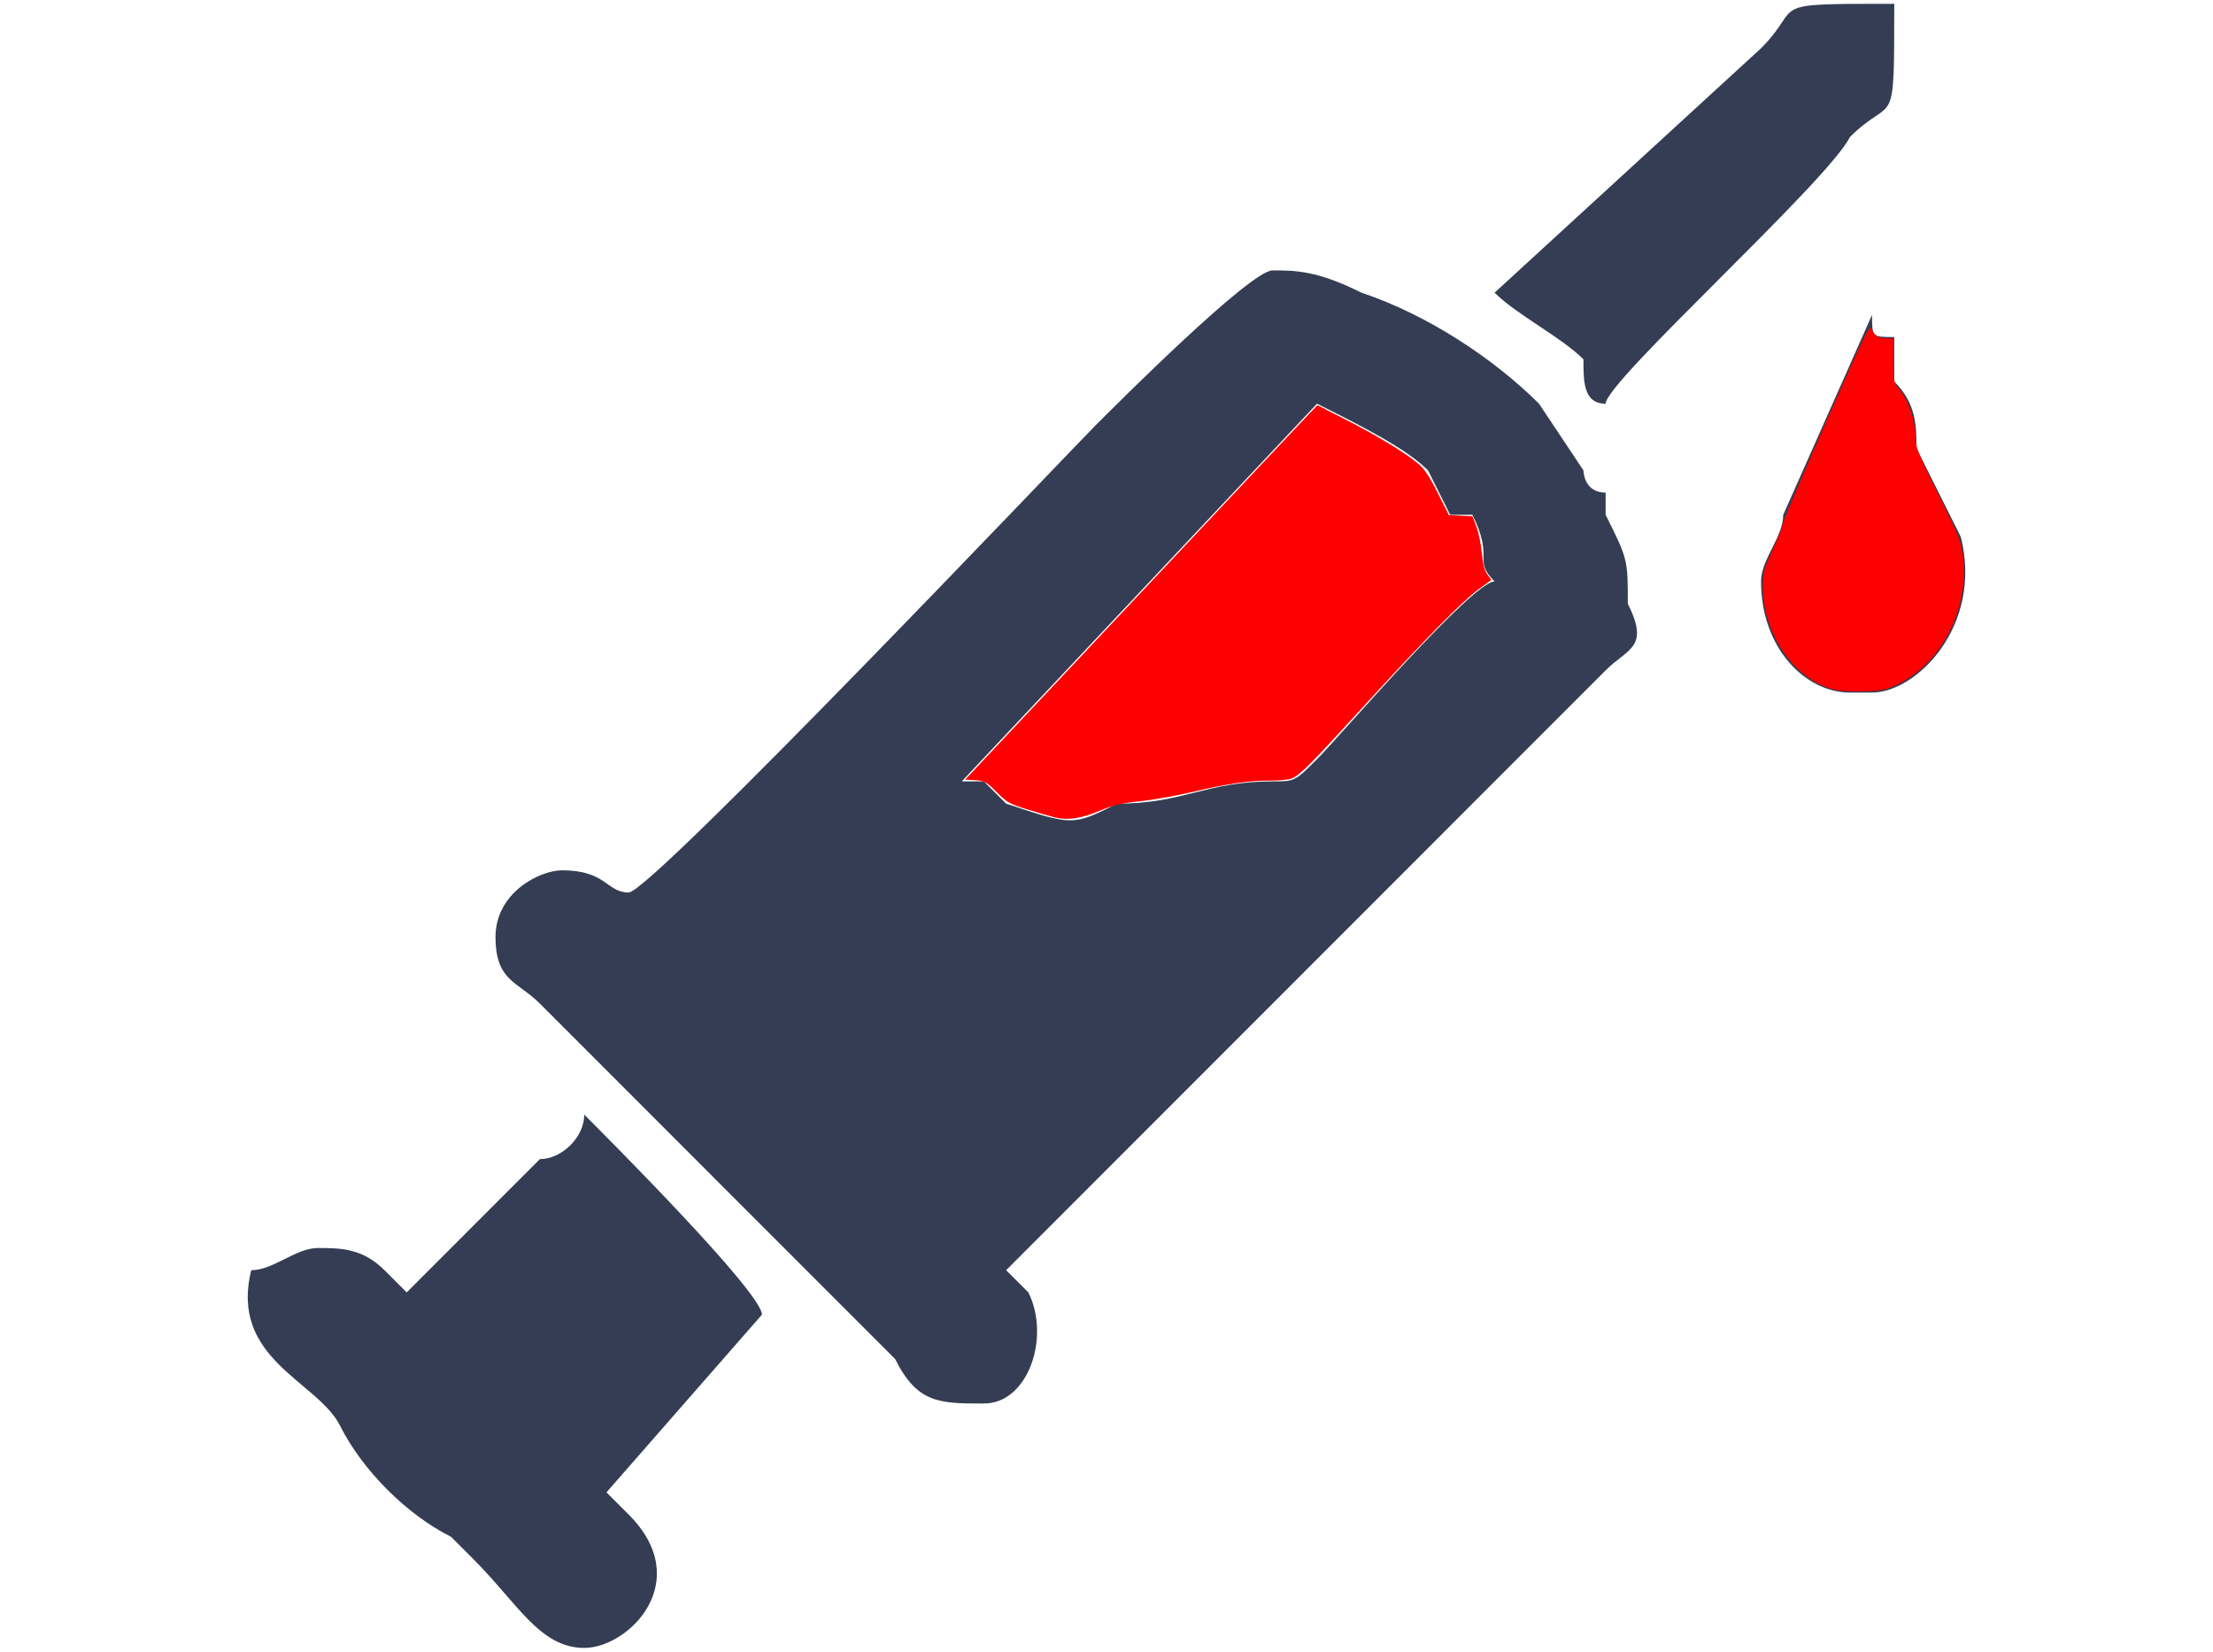
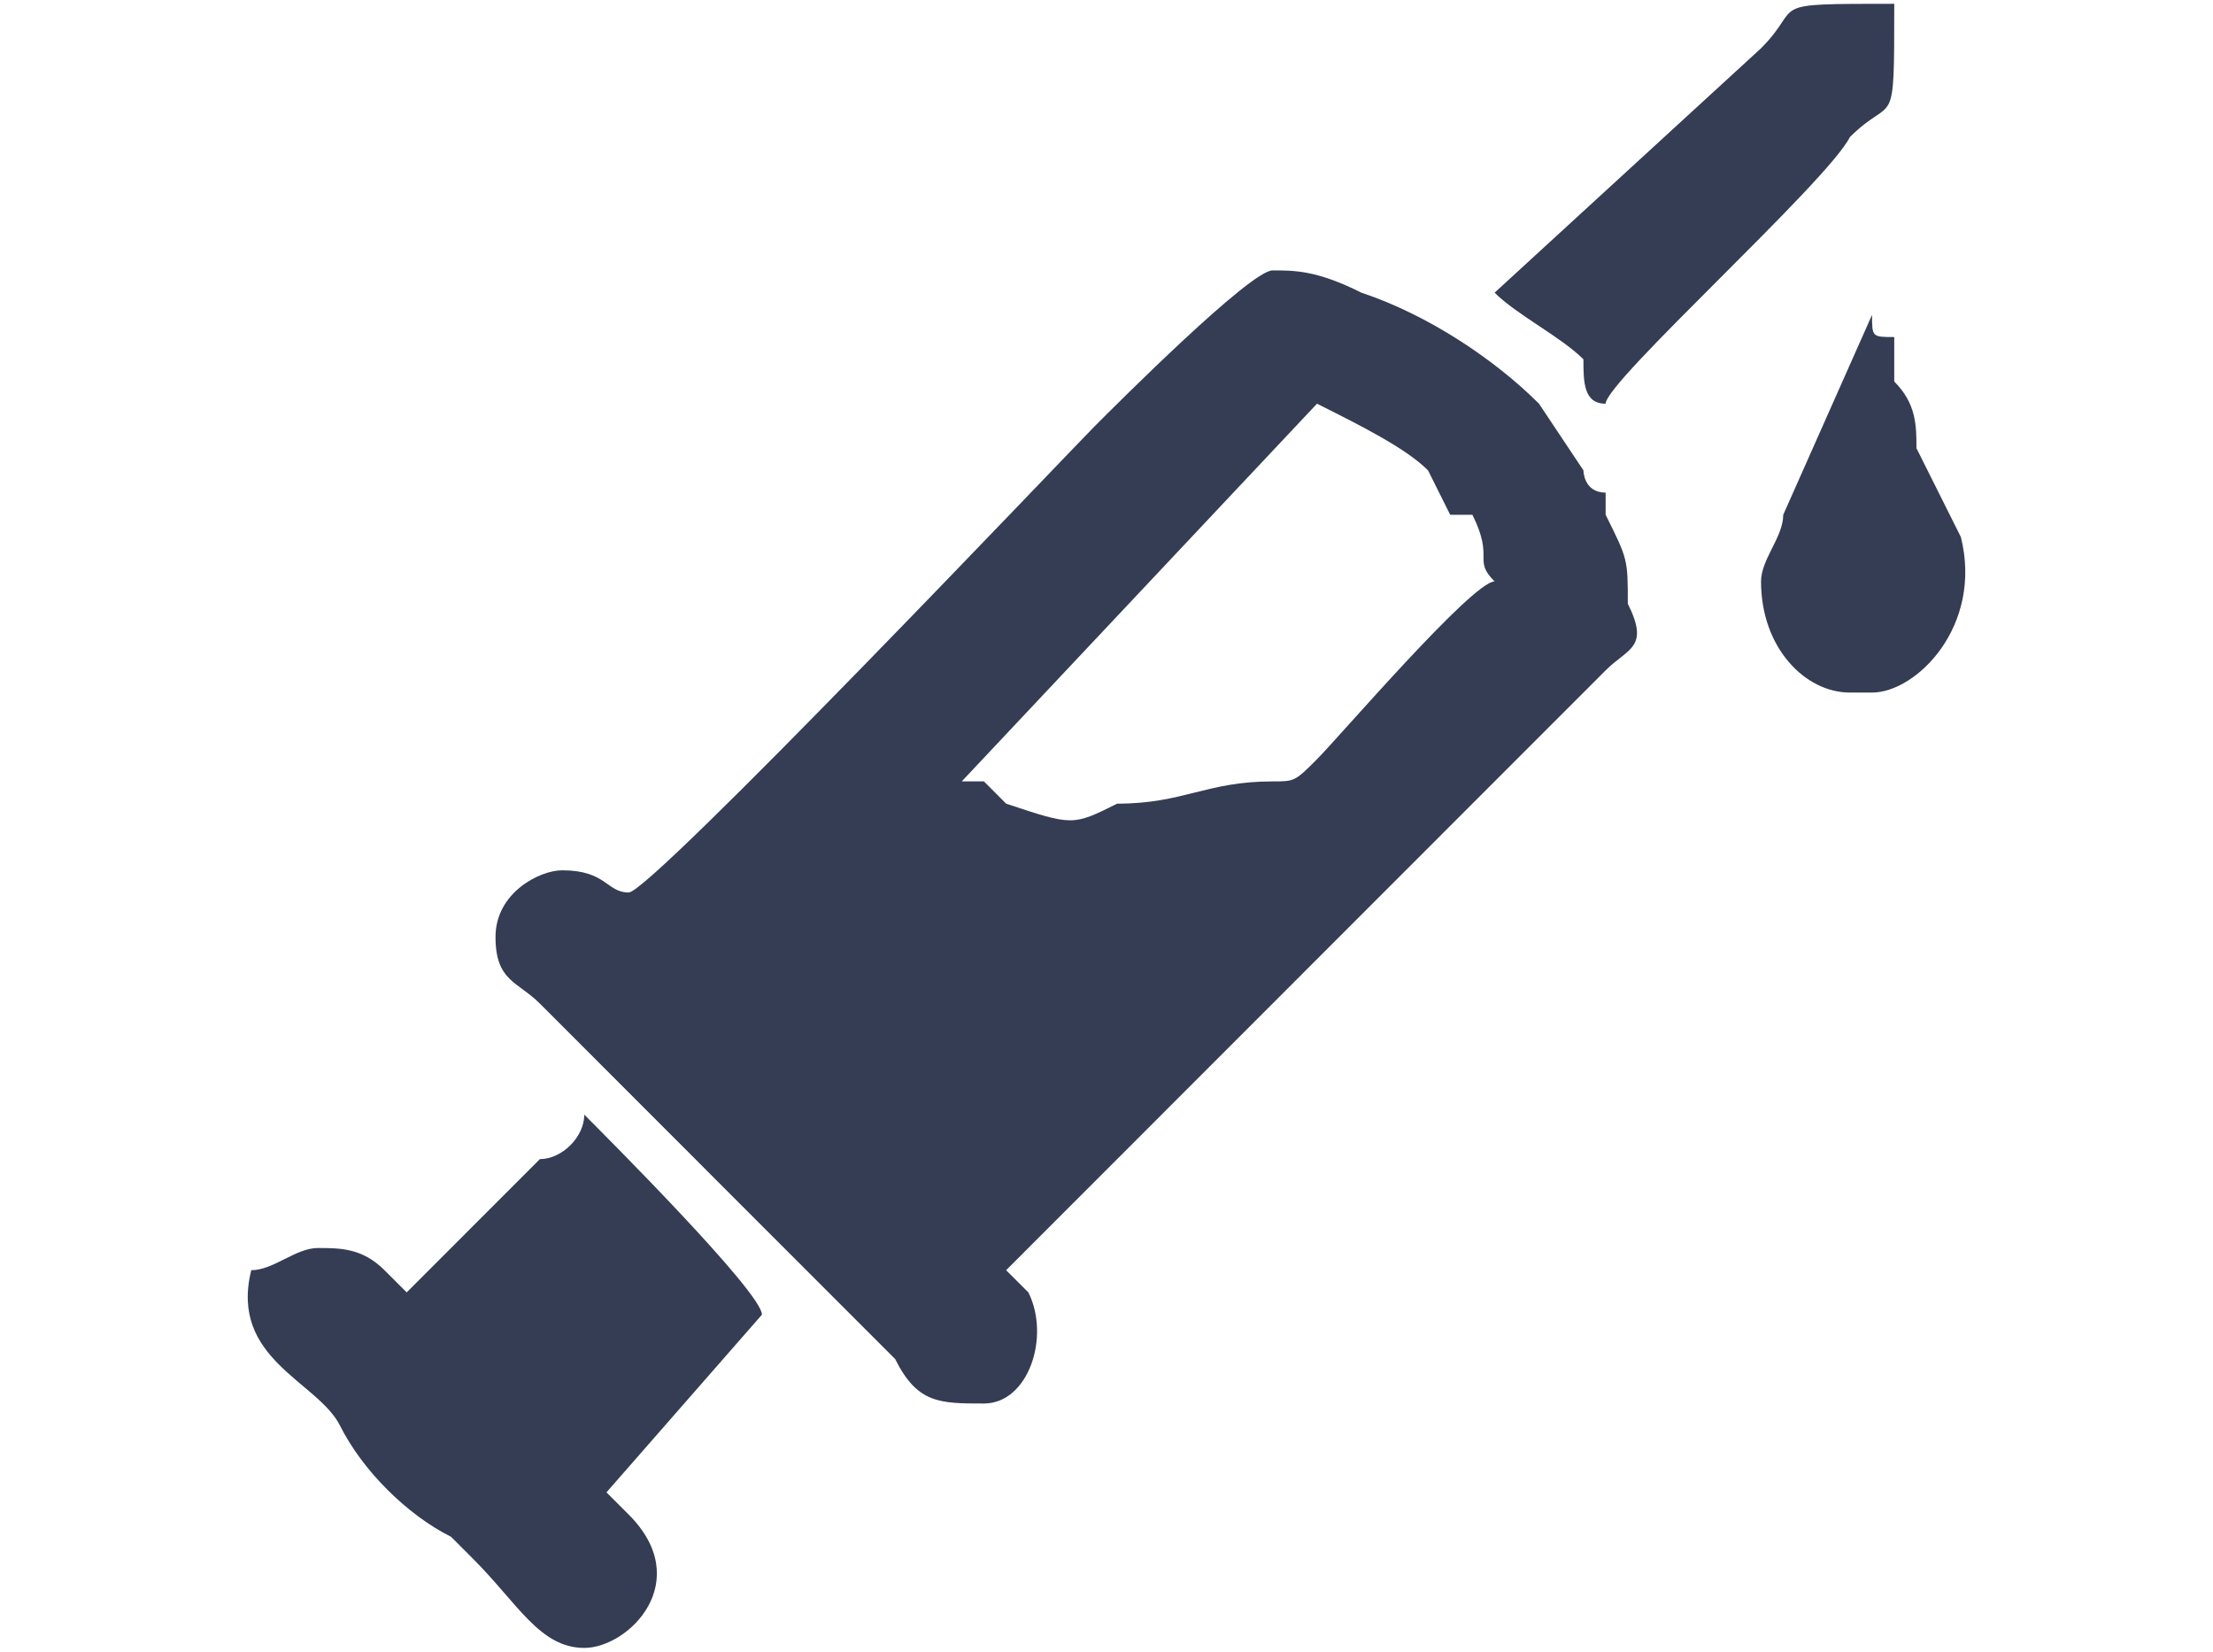
- <svg xmlns="http://www.w3.org/2000/svg" width="134px" height="100px" viewBox="0 0 104 100" version="1.1" id="svg2850">
-   <defs id="defs2854" />
+ <svg xmlns="http://www.w3.org/2000/svg" width="134px" height="100px" viewBox="0 0 104 100" version="1.1">
  <g id="surface1">
-     <path style=" stroke:none;fill-rule:nonzero;fill:rgb(20.392%,23.922%,32.549%);fill-opacity:1;" d="M 62.055 47.309 C 58.023 47.309 56.68 48.656 52.645 48.656 C 49.957 50 49.957 50 45.922 48.656 C 45.922 48.656 44.578 47.309 44.578 47.309 C 44.578 47.309 43.234 47.309 43.234 47.309 L 64.746 24.441 C 67.434 25.789 70.121 27.133 71.469 28.477 L 72.812 31.168 C 72.812 31.168 72.812 31.168 74.156 31.168 C 75.5 33.859 74.156 33.859 75.5 35.203 C 74.156 35.203 66.09 44.621 64.746 45.965 C 63.402 47.309 63.402 47.309 62.055 47.309 Z M 23.07 54.035 C 21.723 54.035 21.723 52.691 19.035 52.691 C 17.691 52.691 15.004 54.035 15.004 56.727 C 15.004 59.414 16.348 59.414 17.691 60.762 L 27.102 70.176 C 28.445 71.523 28.445 71.523 28.445 71.523 L 39.203 82.281 C 40.547 84.973 41.891 84.973 44.578 84.973 C 47.27 84.973 48.613 80.938 47.27 78.246 C 47.27 78.246 45.922 76.902 45.922 76.902 C 45.922 76.902 72.812 50 74.156 48.656 L 82.223 40.586 C 83.566 39.238 84.91 39.238 83.566 36.551 C 83.566 33.859 83.566 33.859 82.223 31.168 C 82.223 31.168 82.223 31.168 82.223 29.824 C 80.879 29.824 80.879 28.477 80.879 28.477 L 78.188 24.441 C 75.5 21.754 71.469 19.062 67.434 17.719 C 64.746 16.371 63.402 16.371 62.055 16.371 C 60.711 16.371 52.645 24.441 51.301 25.789 C 49.957 27.133 24.414 54.035 23.07 54.035 Z M 23.07 54.035 " id="path2841" />
-     <path style=" stroke:none;fill-rule:nonzero;fill:rgb(20.392%,23.922%,32.549%);fill-opacity:1;" d="M 9.625 78.246 L 8.281 76.902 C 6.938 75.559 5.59 75.559 4.246 75.559 C 2.902 75.559 1.559 76.902 0.215 76.902 C -1.129 82.281 4.246 83.629 5.59 86.316 C 6.938 89.008 9.625 91.699 12.312 93.043 L 13.656 94.387 C 16.348 97.078 17.691 99.77 20.379 99.77 C 23.07 99.77 27.102 95.734 23.07 91.699 C 23.07 91.699 21.723 90.352 21.723 90.352 L 31.137 79.594 C 31.137 78.246 21.723 68.832 20.379 67.484 C 20.379 68.832 19.035 70.176 17.691 70.176 Z M 9.625 78.246 " id="path2843" />
-     <path style=" stroke:none;fill-rule:nonzero;fill:rgb(20.392%,23.922%,32.549%);fill-opacity:1;" d="M 75.5 17.719 C 76.844 19.062 79.535 20.406 80.879 21.754 C 80.879 23.098 80.879 24.441 82.223 24.441 C 82.223 23.098 95.668 10.992 97.012 8.301 C 99.699 5.613 99.699 8.301 99.699 0.23 C 91.633 0.23 94.32 0.23 91.633 2.922 Z M 75.5 17.719 " id="path2845" />
-     <path style=" stroke:none;fill-rule:nonzero;fill:rgb(20.392%,23.922%,32.549%);fill-opacity:1;" d="M 91.633 35.203 C 91.633 39.238 94.32 41.93 97.012 41.93 L 98.355 41.93 C 101.043 41.93 105.078 37.895 103.734 32.516 L 101.043 27.133 C 101.043 25.789 101.043 24.441 99.699 23.098 L 99.699 20.406 C 98.355 20.406 98.355 20.406 98.355 19.062 L 92.977 31.168 C 92.977 32.516 91.633 33.859 91.633 35.203 Z M 91.633 35.203 " id="path2847" />
+     <path style=" stroke:none;fill-rule:nonzero;fill:rgb(20.392%,23.922%,32.549%);fill-opacity:1;" d="M 62.055 47.309 C 58.023 47.309 56.68 48.656 52.645 48.656 C 49.957 50 49.957 50 45.922 48.656 C 45.922 48.656 44.578 47.309 44.578 47.309 C 44.578 47.309 43.234 47.309 43.234 47.309 L 64.746 24.441 C 67.434 25.789 70.121 27.133 71.469 28.477 L 72.812 31.168 C 72.812 31.168 72.812 31.168 74.156 31.168 C 75.5 33.859 74.156 33.859 75.5 35.203 C 74.156 35.203 66.09 44.621 64.746 45.965 C 63.402 47.309 63.402 47.309 62.055 47.309 Z M 23.07 54.035 C 21.723 54.035 21.723 52.691 19.035 52.691 C 17.691 52.691 15.004 54.035 15.004 56.727 C 15.004 59.414 16.348 59.414 17.691 60.762 L 27.102 70.176 C 28.445 71.523 28.445 71.523 28.445 71.523 L 39.203 82.281 C 40.547 84.973 41.891 84.973 44.578 84.973 C 47.27 84.973 48.613 80.938 47.27 78.246 C 47.27 78.246 45.922 76.902 45.922 76.902 C 45.922 76.902 72.812 50 74.156 48.656 L 82.223 40.586 C 83.566 39.238 84.91 39.238 83.566 36.551 C 83.566 33.859 83.566 33.859 82.223 31.168 C 82.223 31.168 82.223 31.168 82.223 29.824 C 80.879 29.824 80.879 28.477 80.879 28.477 L 78.188 24.441 C 75.5 21.754 71.469 19.062 67.434 17.719 C 64.746 16.371 63.402 16.371 62.055 16.371 C 60.711 16.371 52.645 24.441 51.301 25.789 C 49.957 27.133 24.414 54.035 23.07 54.035 Z M 23.07 54.035 " />
+     <path style=" stroke:none;fill-rule:nonzero;fill:rgb(20.392%,23.922%,32.549%);fill-opacity:1;" d="M 9.625 78.246 L 8.281 76.902 C 6.938 75.559 5.59 75.559 4.246 75.559 C 2.902 75.559 1.559 76.902 0.215 76.902 C -1.129 82.281 4.246 83.629 5.59 86.316 C 6.938 89.008 9.625 91.699 12.312 93.043 L 13.656 94.387 C 16.348 97.078 17.691 99.77 20.379 99.77 C 23.07 99.77 27.102 95.734 23.07 91.699 C 23.07 91.699 21.723 90.352 21.723 90.352 L 31.137 79.594 C 31.137 78.246 21.723 68.832 20.379 67.484 C 20.379 68.832 19.035 70.176 17.691 70.176 Z M 9.625 78.246 " />
+     <path style=" stroke:none;fill-rule:nonzero;fill:rgb(20.392%,23.922%,32.549%);fill-opacity:1;" d="M 75.5 17.719 C 76.844 19.062 79.535 20.406 80.879 21.754 C 80.879 23.098 80.879 24.441 82.223 24.441 C 82.223 23.098 95.668 10.992 97.012 8.301 C 99.699 5.613 99.699 8.301 99.699 0.23 C 91.633 0.23 94.32 0.23 91.633 2.922 Z M 75.5 17.719 " />
+     <path style=" stroke:none;fill-rule:nonzero;fill:rgb(20.392%,23.922%,32.549%);fill-opacity:1;" d="M 91.633 35.203 C 91.633 39.238 94.32 41.93 97.012 41.93 L 98.355 41.93 C 101.043 41.93 105.078 37.895 103.734 32.516 L 101.043 27.133 C 101.043 25.789 101.043 24.441 99.699 23.098 L 99.699 20.406 C 98.355 20.406 98.355 20.406 98.355 19.062 L 92.977 31.168 C 92.977 32.516 91.633 33.859 91.633 35.203 Z M 91.633 35.203 " />
  </g>
-   <path style="fill:#ff0000;stroke-width:0.125" d="m 63.887,49.493 c -0.274,-0.068 -1.031,-0.287 -1.681,-0.488 -1.07,-0.33 -1.248,-0.43 -1.858,-1.048 -0.615,-0.623 -0.729,-0.687 -1.291,-0.72 l -0.616,-0.037 10.301,-10.959 C 74.407,30.212 79.207,25.113 79.408,24.907 l 0.365,-0.374 1.701,0.868 c 1.864,0.951 3.536,1.963 4.367,2.643 0.4,0.327 0.705,0.778 1.212,1.789 l 0.678,1.351 0.715,0.037 0.715,0.037 0.237,0.623 c 0.13,0.342 0.278,1.061 0.328,1.597 0.062,0.664 0.169,1.078 0.336,1.302 l 0.245,0.328 -0.757,0.55 c -0.994,0.723 -3.379,3.153 -7.098,7.232 -3.147,3.452 -3.757,4.06 -4.266,4.254 -0.168,0.064 -0.746,0.116 -1.285,0.116 -1.302,0 -2.546,0.182 -4.729,0.694 -0.995,0.233 -2.426,0.485 -3.18,0.561 -1.077,0.108 -1.588,0.229 -2.392,0.567 -1.123,0.473 -1.953,0.598 -2.714,0.41 z" id="path2987" transform="translate(-15)" />
-   <path style="fill:#ff0000;stroke-width:0.125" d="m 111.192,41.784 c -2.461,-0.524 -4.435,-3.311 -4.456,-6.292 -0.005,-0.779 0.055,-1.005 0.569,-2.126 0.316,-0.69 0.613,-1.446 0.659,-1.681 0.046,-0.235 1.243,-3.053 2.66,-6.262 2.378,-5.387 2.586,-5.809 2.713,-5.499 0.174,0.425 0.386,0.557 0.894,0.56 l 0.405,0.002 v 1.321 c 0,1.234 0.021,1.346 0.317,1.698 0.655,0.778 1.053,2 1.053,3.232 0,0.357 0.341,1.158 1.365,3.203 1.231,2.461 1.376,2.822 1.487,3.704 0.399,3.192 -1.256,6.467 -3.934,7.785 -0.697,0.343 -0.942,0.395 -2.004,0.428 -0.666,0.02 -1.442,-0.012 -1.726,-0.073 z" id="path3026" transform="translate(-15)" />
</svg>
